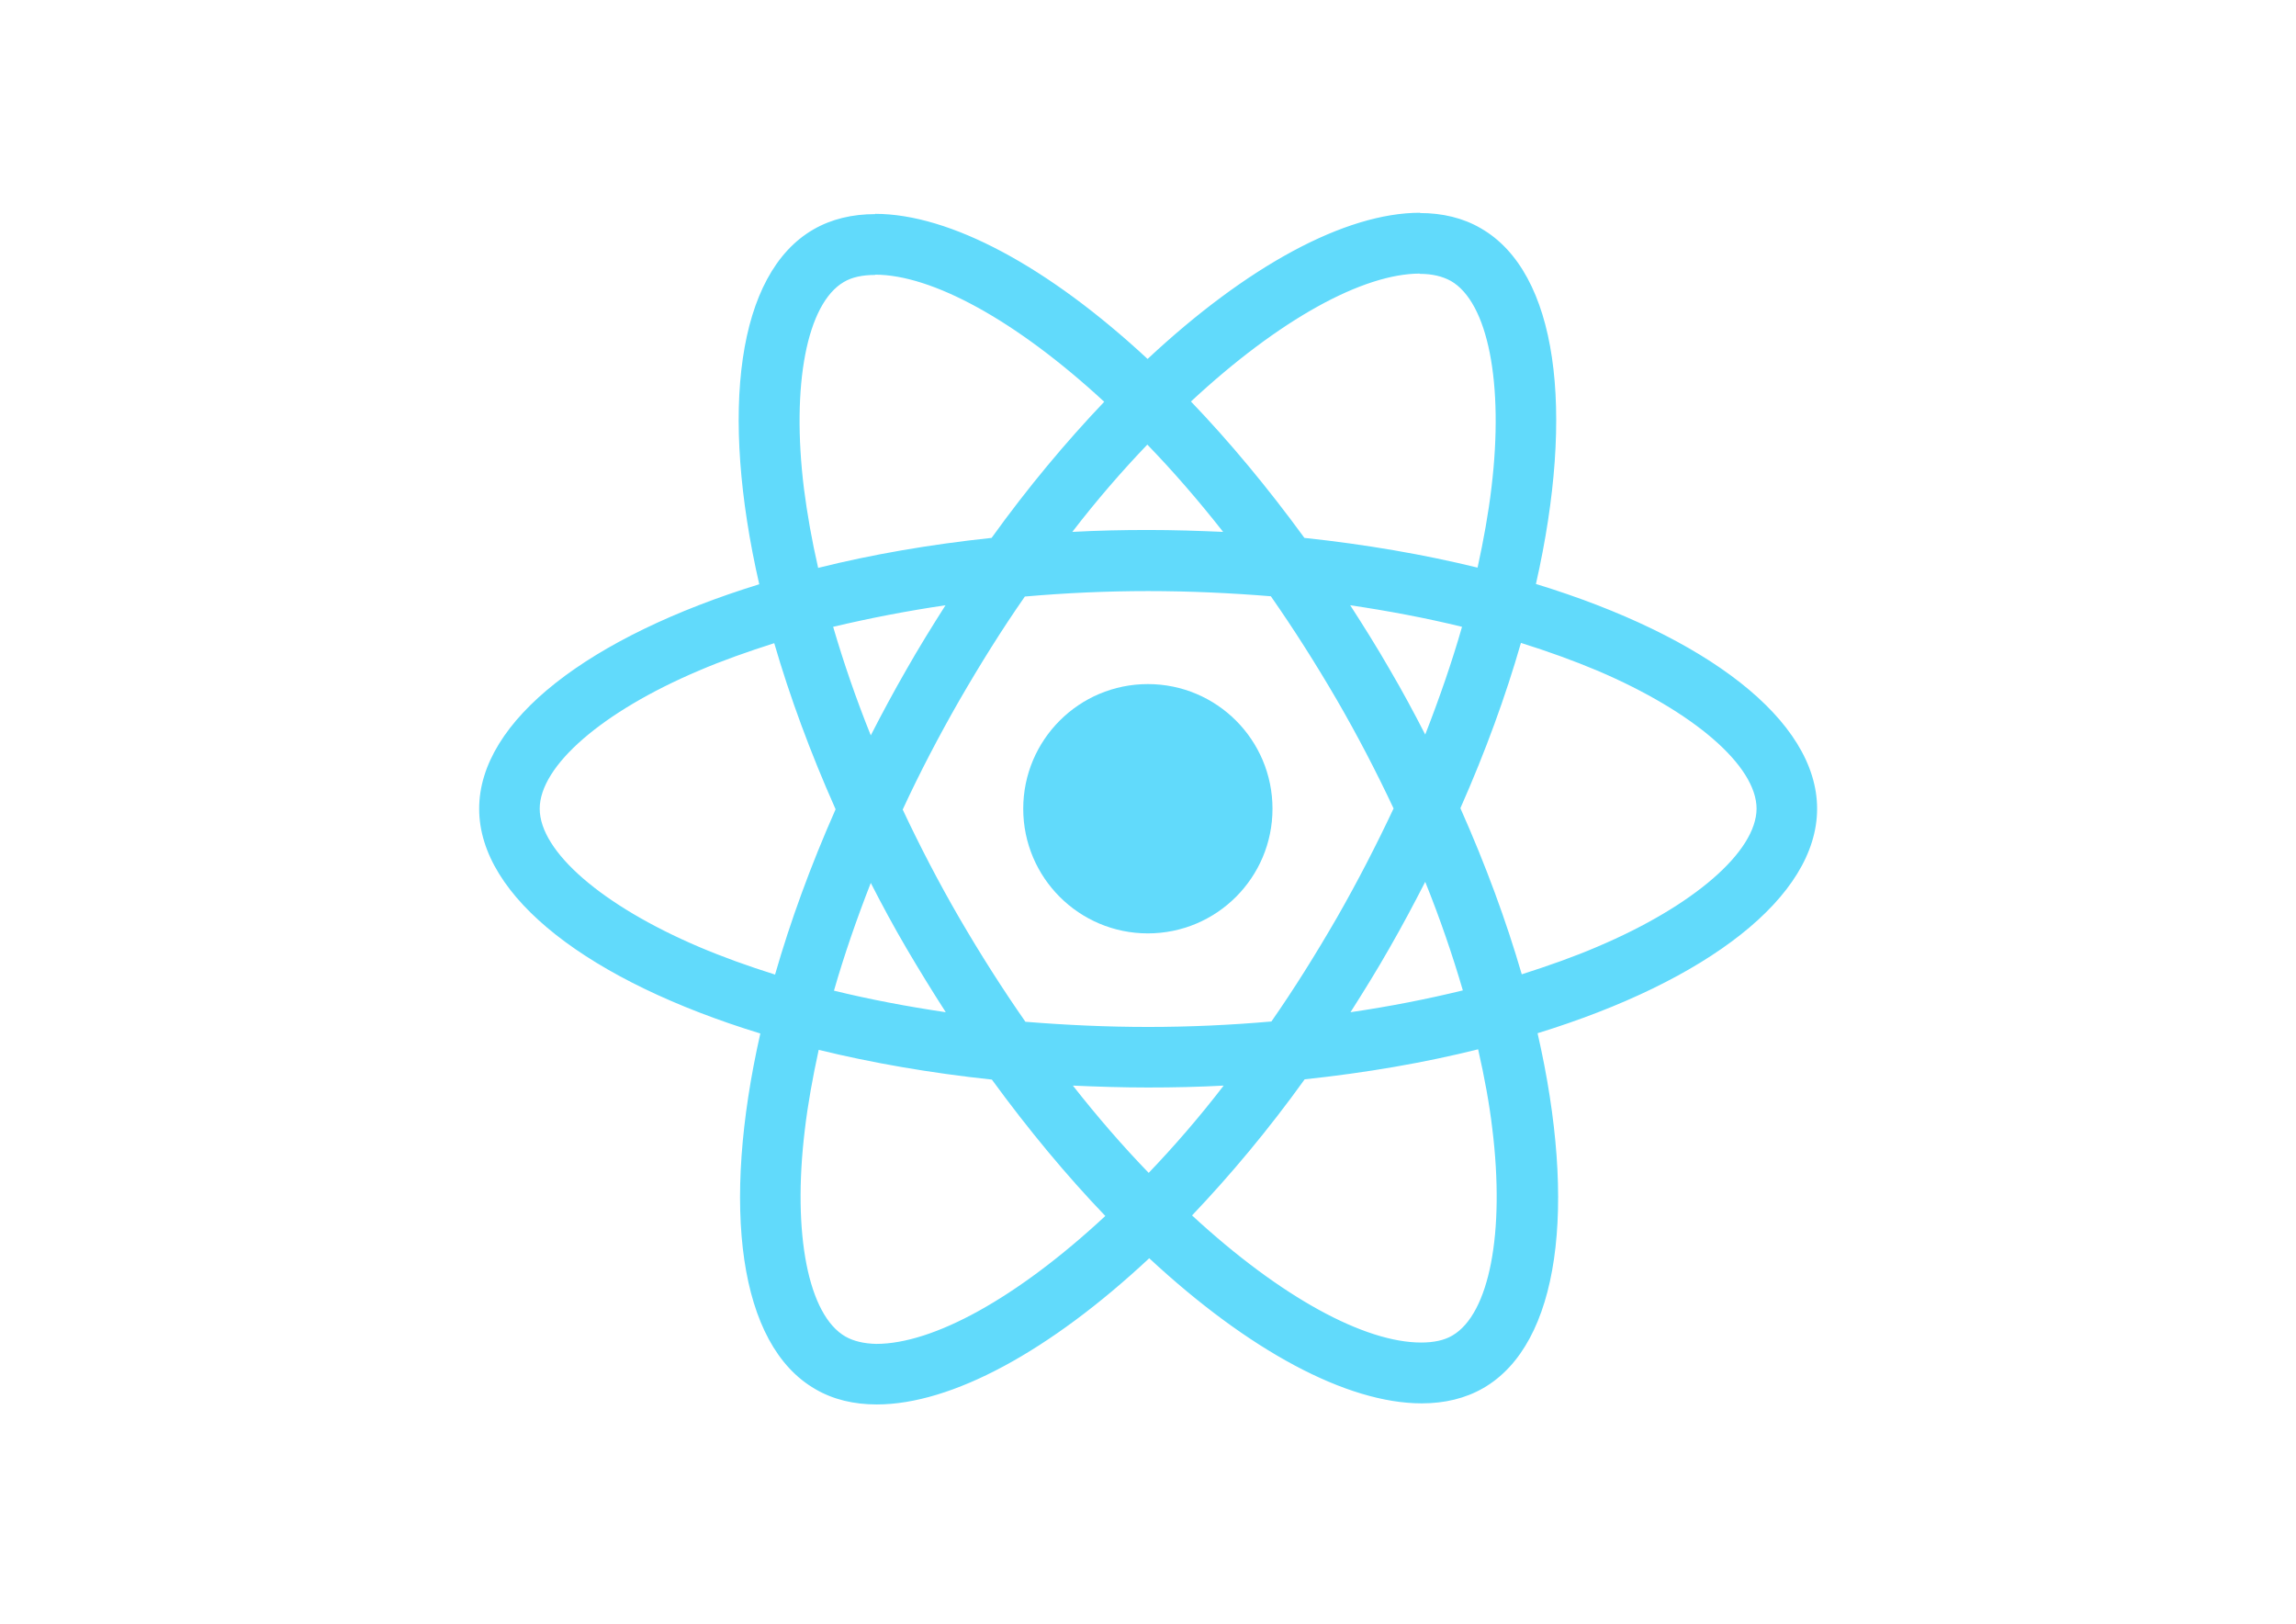
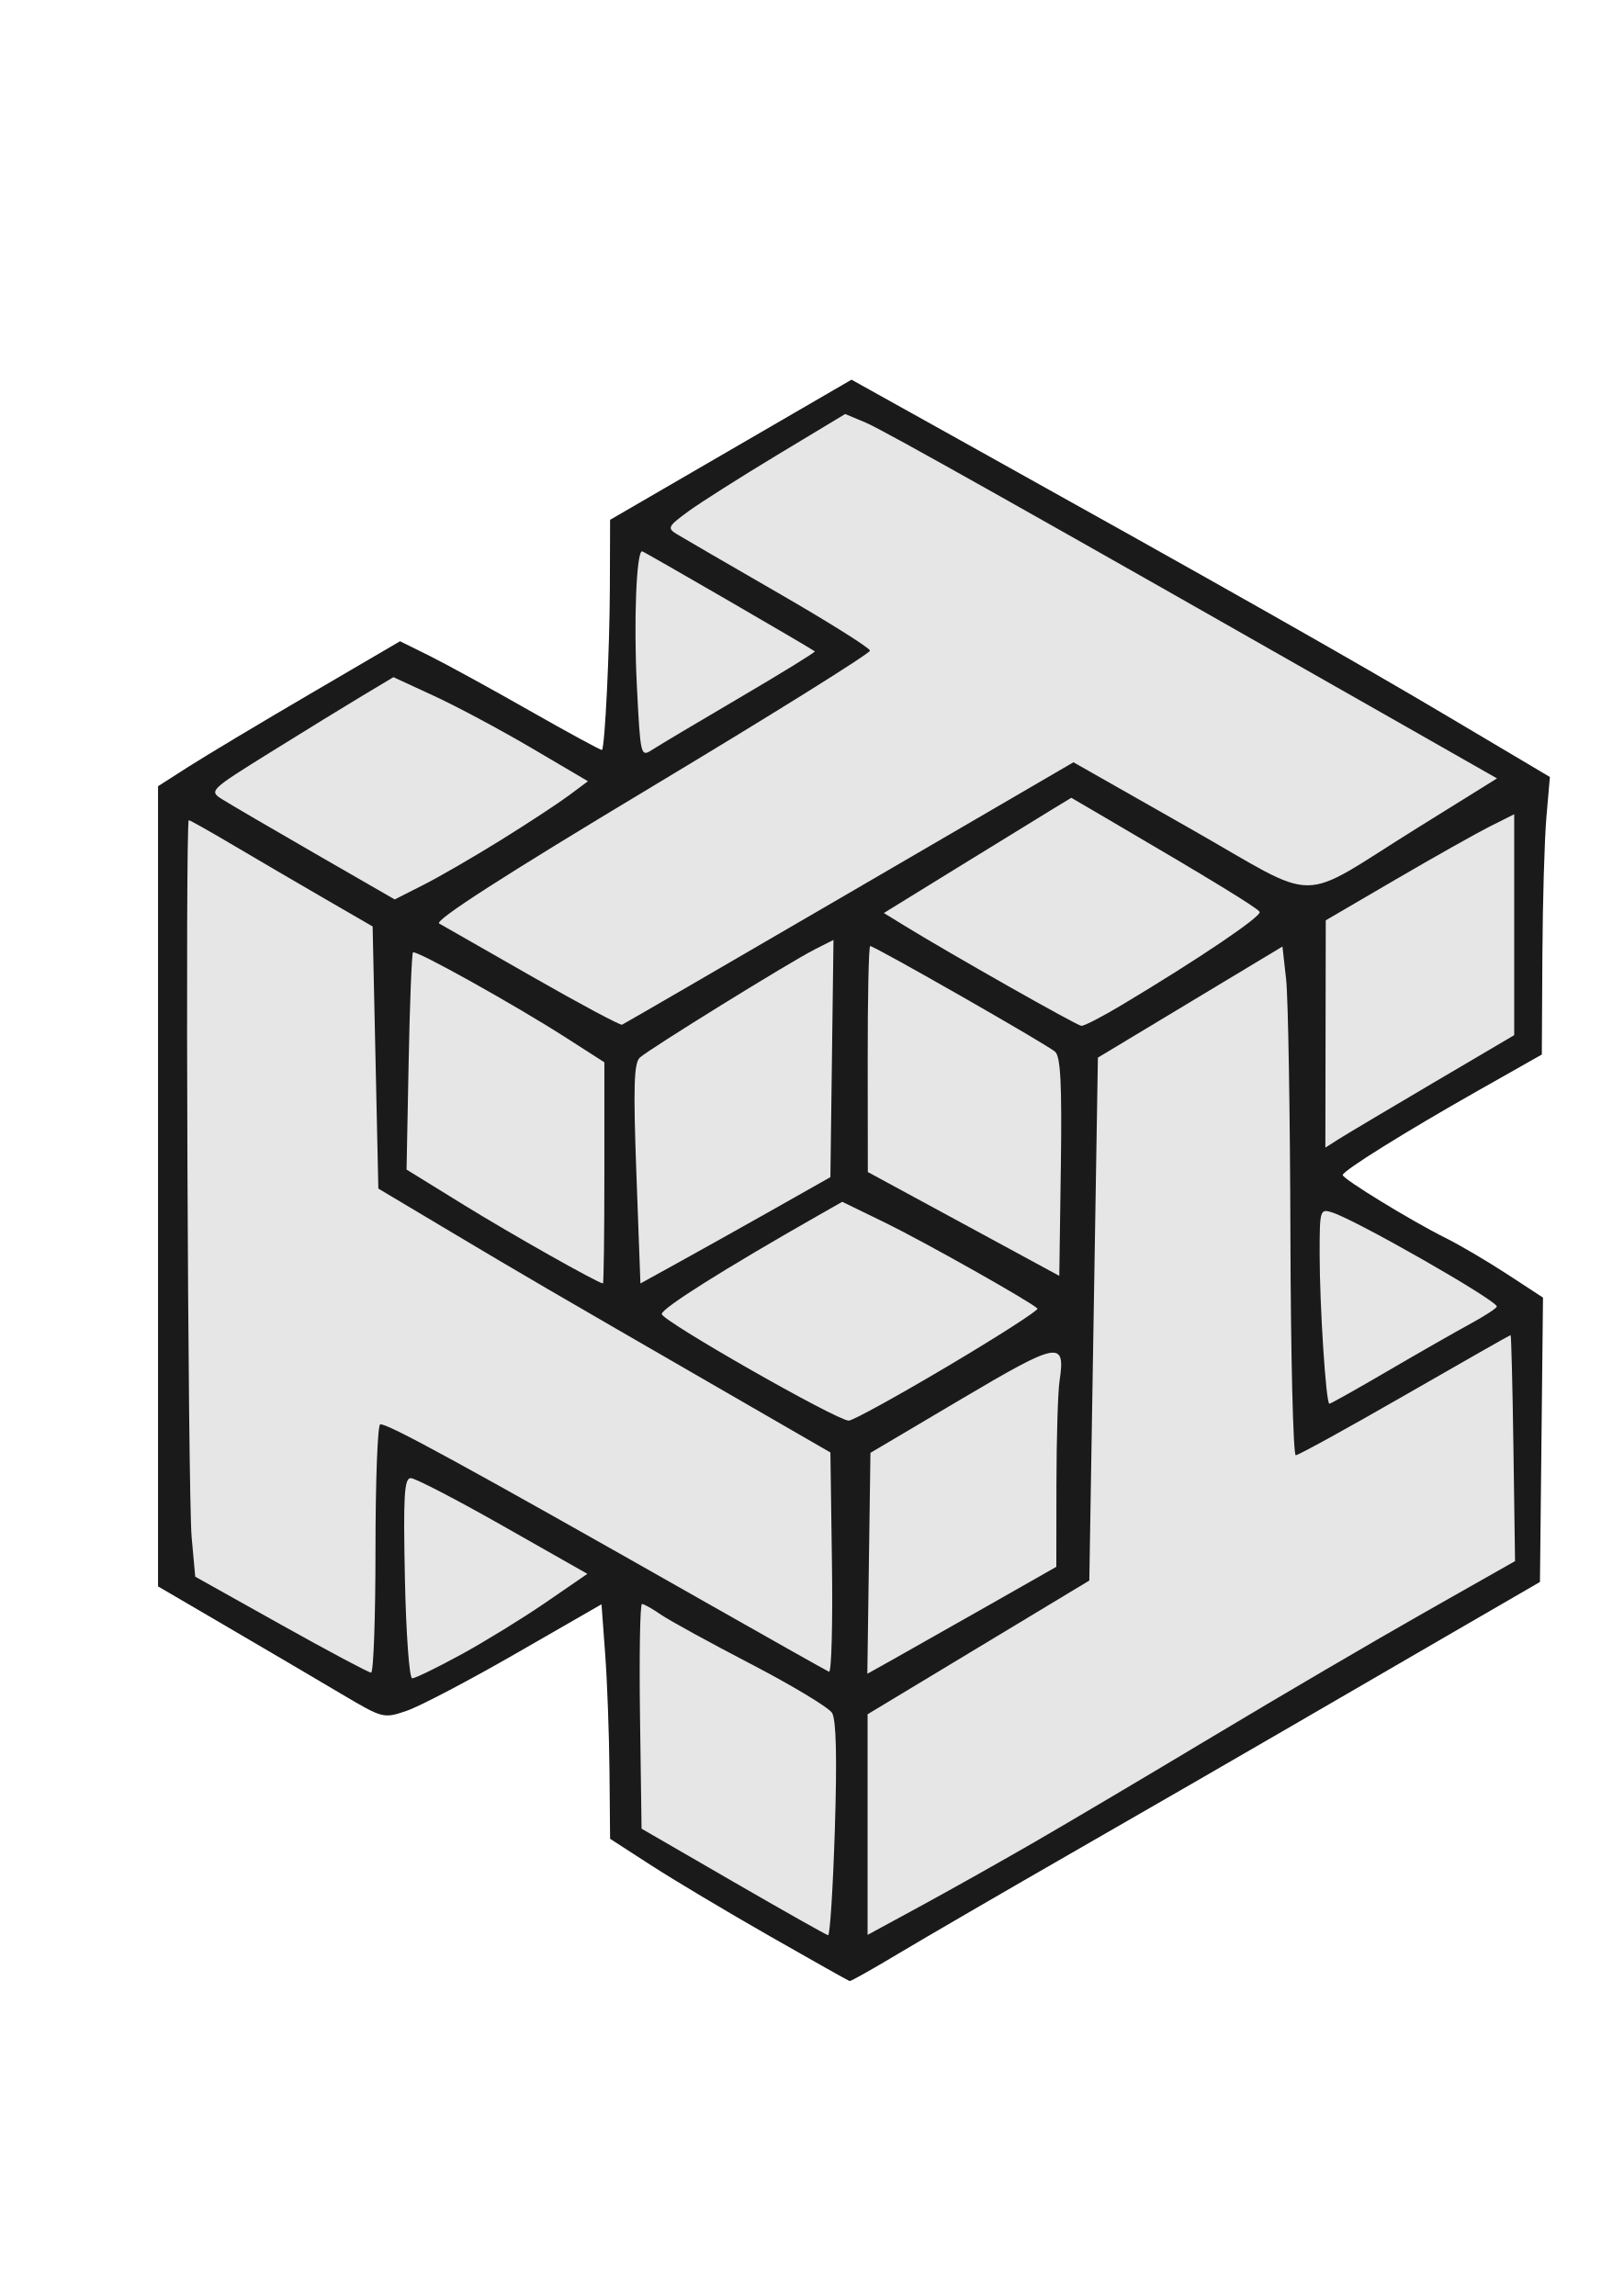
- <svg xmlns="http://www.w3.org/2000/svg" viewBox="0 0 841.9 595.3">
-   <g fill="#61DAFB">
-     <path d="M666.3 296.5c0-32.5-40.7-63.3-103.1-82.4 14.4-63.6 8-114.2-20.2-130.4-6.5-3.8-14.1-5.6-22.4-5.6v22.3c4.6 0 8.3.9 11.4 2.6 13.6 7.8 19.5 37.5 14.9 75.7-1.1 9.4-2.9 19.3-5.1 29.4-19.6-4.8-41-8.5-63.5-10.9-13.5-18.5-27.5-35.3-41.6-50 32.6-30.3 63.2-46.9 84-46.9V78c-27.5 0-63.5 19.6-99.9 53.6-36.4-33.8-72.4-53.2-99.9-53.2v22.3c20.7 0 51.4 16.5 84 46.6-14 14.7-28 31.4-41.3 49.9-22.6 2.4-44 6.1-63.6 11-2.3-10-4-19.7-5.2-29-4.7-38.2 1.1-67.9 14.6-75.8 3-1.8 6.9-2.6 11.5-2.6V78.5c-8.4 0-16 1.8-22.6 5.6-28.1 16.2-34.4 66.7-19.9 130.1-62.2 19.2-102.7 49.9-102.7 82.3 0 32.5 40.7 63.3 103.1 82.4-14.4 63.6-8 114.2 20.2 130.4 6.5 3.8 14.1 5.6 22.5 5.6 27.5 0 63.5-19.6 99.9-53.6 36.4 33.8 72.4 53.2 99.9 53.2 8.4 0 16-1.8 22.6-5.6 28.1-16.2 34.4-66.7 19.9-130.1 62-19.1 102.5-49.9 102.5-82.3zm-130.2-66.7c-3.7 12.9-8.3 26.2-13.5 39.5-4.1-8-8.4-16-13.1-24-4.6-8-9.5-15.8-14.4-23.4 14.2 2.1 27.9 4.7 41 7.9zm-45.8 106.5c-7.8 13.5-15.8 26.3-24.1 38.2-14.9 1.3-30 2-45.2 2-15.1 0-30.2-.7-45-1.9-8.3-11.9-16.4-24.6-24.2-38-7.6-13.1-14.5-26.4-20.8-39.8 6.2-13.4 13.2-26.8 20.7-39.9 7.8-13.5 15.8-26.3 24.1-38.2 14.9-1.3 30-2 45.2-2 15.1 0 30.2.7 45 1.9 8.3 11.9 16.4 24.6 24.2 38 7.6 13.1 14.5 26.4 20.8 39.8-6.3 13.4-13.2 26.8-20.7 39.9zm32.3-13c5.4 13.4 10 26.8 13.8 39.8-13.1 3.2-26.9 5.9-41.2 8 4.9-7.7 9.8-15.6 14.4-23.7 4.6-8 8.9-16.1 13-24.1zM421.2 430c-9.3-9.6-18.6-20.3-27.8-32 9 .4 18.2.7 27.5.7 9.4 0 18.7-.2 27.8-.7-9 11.7-18.3 22.4-27.5 32zm-74.4-58.9c-14.2-2.1-27.9-4.7-41-7.9 3.7-12.9 8.3-26.2 13.5-39.5 4.1 8 8.4 16 13.1 24 4.7 8 9.5 15.8 14.4 23.4zM420.7 163c9.3 9.6 18.6 20.3 27.8 32-9-.4-18.2-.7-27.5-.7-9.4 0-18.7.2-27.8.7 9-11.7 18.3-22.4 27.5-32zm-74 58.9c-4.9 7.7-9.8 15.6-14.4 23.7-4.6 8-8.9 16-13 24-5.4-13.4-10-26.8-13.8-39.8 13.1-3.1 26.9-5.8 41.2-7.9zm-90.5 125.2c-35.4-15.1-58.3-34.9-58.3-50.6 0-15.7 22.9-35.6 58.3-50.6 8.6-3.7 18-7 27.7-10.1 5.7 19.6 13.2 40 22.5 60.9-9.2 20.8-16.6 41.1-22.2 60.6-9.9-3.1-19.3-6.5-28-10.2zM310 490c-13.6-7.8-19.5-37.5-14.9-75.7 1.1-9.4 2.9-19.3 5.1-29.4 19.6 4.8 41 8.5 63.5 10.9 13.5 18.5 27.5 35.3 41.6 50-32.6 30.3-63.2 46.9-84 46.9-4.5-.1-8.3-1-11.3-2.7zm237.2-76.2c4.7 38.2-1.1 67.9-14.6 75.8-3 1.8-6.9 2.6-11.5 2.6-20.7 0-51.4-16.5-84-46.6 14-14.7 28-31.4 41.3-49.9 22.6-2.4 44-6.1 63.6-11 2.3 10.1 4.1 19.8 5.2 29.1zm38.5-66.7c-8.6 3.7-18 7-27.7 10.1-5.7-19.6-13.2-40-22.5-60.9 9.2-20.8 16.6-41.1 22.2-60.6 9.9 3.1 19.3 6.5 28.1 10.2 35.4 15.1 58.3 34.9 58.3 50.6-.1 15.7-23 35.6-58.4 50.6zM320.8 78.4z" />
-     <circle cx="420.9" cy="296.5" r="45.7" />
-     <path d="M520.5 78.1z" />
+ <svg xmlns="http://www.w3.org/2000/svg" width="210mm" height="297mm" viewBox="0 0 744.094 1052.362" id="svg2" version="1.1">
+   <defs id="defs4" />
+   <g id="layer1">
+     <path style="fill:#1a1a1a;stroke:none" d="m 352.758,887.43 c -19.61,-11.197 -44.095,-25.82 -54.413,-32.494 l -18.759,-12.135 -0.278,-30.865 c -0.153,-16.976 -1.038,-41.159 -1.967,-53.74 l -1.689,-22.876 -39.264,22.579 c -21.595,12.418 -44.098,24.226 -50.005,26.239 -10.658,3.632 -10.891,3.571 -30.226,-7.895 -10.717,-6.355 -33.941,-20.009 -51.608,-30.342 l -32.123,-18.787 0,-183.38 0,-183.38 14.03,-8.975 c 7.716,-4.936 32.668,-19.885 55.449,-33.219 l 41.419,-24.244 13.387,6.625 c 7.363,3.644 28.07,14.985 46.016,25.203 17.946,10.218 32.863,18.314 33.15,17.991 1.346,-1.516 3.499,-45.777 3.6,-74.013 l 0.113,-31.469 55.315,-32.114 55.315,-32.114 50.232,27.975 c 121.856,67.864 179.213,100.36 222.957,126.318 l 46.854,27.804 -1.592,18.425 c -0.876,10.134 -1.706,38.758 -1.845,63.608 l -0.252,45.183 -29.276,16.575 c -33.432,18.928 -61.842,36.647 -61.968,38.649 -0.11,1.73 31.55,21.111 47.115,28.842 6.49,3.224 19.196,10.695 28.234,16.603 l 16.433,10.742 -0.699,65.171 -0.699,65.171 -43.268,25.07 c -23.797,13.789 -57.428,33.311 -74.735,43.383 -17.307,10.072 -59.198,34.248 -93.091,53.725 -33.893,19.477 -71.228,41.166 -82.966,48.199 -11.738,7.033 -21.769,12.683 -22.29,12.555 -0.521,-0.127 -16.991,-9.393 -36.601,-20.591 z" id="path4239" />
+     <path style="fill:#e6e6e6;stroke:none" d="m 382.588,838.445 c 1.038,-32.953 0.619,-50.303 -1.29,-53.359 -1.556,-2.491 -18.292,-12.57 -37.192,-22.398 -18.9,-9.828 -37.495,-20.037 -41.324,-22.687 -3.828,-2.65 -7.688,-4.819 -8.578,-4.819 -0.89,0 -1.297,23.172 -0.906,51.494 l 0.711,51.494 41.957,24.277 c 23.076,13.352 42.66,24.401 43.52,24.552 0.86,0.151 2.256,-21.698 3.102,-48.555 z" id="path4237" />
+     <path style="fill:#e6e6e6;stroke:none" d="m 473.143,844.855 c 15.415,-8.893 52.808,-31.043 83.096,-49.222 30.288,-18.179 73.742,-43.638 96.565,-56.576 l 41.497,-23.523 -0.74,-51.8 c -0.407,-28.49 -0.992,-51.8 -1.301,-51.8 -0.308,0 -22.098,12.39 -48.422,27.534 -26.324,15.144 -48.837,27.534 -50.03,27.534 -1.193,0 -2.297,-45.726 -2.453,-101.614 -0.157,-55.888 -1.042,-108.35 -1.967,-116.583 l -1.682,-14.969 -42.286,25.458 -42.286,25.458 -1.967,119.842 -1.967,119.842 -50.806,30.643 -50.806,30.643 0,50.562 0,50.562 23.763,-12.912 c 13.07,-7.101 36.375,-20.188 51.79,-29.081 z" id="path4235" />
+     <path style="fill:#e6e6e6;stroke:none" d="m 211.184,758.416 c 10.94,-5.97 28.462,-16.749 38.938,-23.953 l 19.047,-13.097 -38.637,-21.938 c -21.25,-12.066 -40.276,-21.938 -42.279,-21.938 -3.005,0 -3.477,8.023 -2.7,45.875 0.519,25.28 2.019,45.882 3.341,45.89 1.319,0.008 11.35,-4.87 22.29,-10.84 z" id="path4233" />
+     <path style="fill:#e6e6e6;stroke:none" d="m 172.073,710.425 c 0,-30.924 0.953,-56.814 2.118,-57.534 2.056,-1.271 38.807,18.814 149.93,81.936 29.542,16.781 54.643,30.913 55.781,31.404 1.138,0.491 1.749,-21.92 1.356,-49.803 l -0.713,-50.696 -48.512,-28.011 C 249.452,590.038 240.779,584.982 206.593,564.593 l -33.209,-19.807 -1.311,-60.074 -1.311,-60.074 -22.29,-12.907 c -12.259,-7.099 -30.994,-18.059 -41.633,-24.356 -10.639,-6.297 -19.784,-11.449 -20.323,-11.449 -1.665,0 -0.428,309.643 1.313,328.744 l 1.641,18.002 39.301,21.988 c 21.616,12.093 40.201,21.988 41.301,21.988 1.1,0 2,-25.301 2,-56.225 z" id="path4231" />
+     <path style="fill:#e6e6e6;stroke:none" d="m 452.112,736.315 31.969,-18.178 0.051,-38.023 c 0.029,-20.913 0.671,-42.153 1.429,-47.201 2.806,-18.698 -0.32,-18.119 -45.031,8.346 l -41.629,24.641 -0.713,50.631 -0.713,50.631 11.334,-6.335 c 6.234,-3.484 25.72,-14.515 43.303,-24.513 z" id="path4229" />
+     <path style="fill:#e6e6e6;stroke:none" d="m 434.387,626.145 c 23.278,-13.818 41.756,-25.69 41.063,-26.383 -3.112,-3.112 -52.226,-30.787 -69.904,-39.39 l -19.578,-9.528 -10.579,6.016 c -43.458,24.713 -72.191,42.809 -72.124,45.426 0.079,3.124 79.852,48.622 85.661,48.856 1.725,0.07 22.183,-11.179 45.46,-24.997 z" id="path4227" />
+     <path style="fill:#e6e6e6;stroke:none" d="m 635.703,628.529 c 13.986,-8.18 31.024,-17.915 37.862,-21.634 6.839,-3.719 12.41,-7.351 12.381,-8.072 -0.116,-2.872 -64.418,-39.608 -75.47,-43.115 -5.556,-1.763 -5.725,-1.204 -5.725,18.935 0,23.975 2.908,68.759 4.465,68.759 0.582,0 12.5,-6.693 26.486,-14.873 z" id="path4225" />
+     <path style="fill:#e6e6e6;stroke:none" d="m 276.965,537.621 0,-50.712 -17.28,-11.094 c -23.514,-15.097 -69.151,-40.555 -70.422,-39.283 -0.568,0.568 -1.465,23.196 -1.993,50.285 l -0.96,49.253 26.316,16.246 c 21.757,13.432 61.178,35.684 63.684,35.948 0.361,0.038 0.656,-22.751 0.656,-50.643 z" id="path4223" />
+     <path style="fill:#e6e6e6;stroke:none" d="m 355.633,553.622 24.912,-14.084 0.709,-54.366 0.709,-54.366 -8.576,4.335 c -11.256,5.689 -75.772,45.602 -80.175,49.6 -2.71,2.461 -3.036,13.521 -1.57,53.314 l 1.849,50.209 18.615,-10.279 c 10.238,-5.653 29.825,-16.616 43.527,-24.362 z" id="path4221" />
+     <path style="fill:#e6e6e6;stroke:none" d="m 483.529,482.049 c -3.51,-3.164 -82.735,-48.432 -84.762,-48.432 -0.647,0 -1.152,23.306 -1.122,51.79 l 0.055,51.79 43.869,23.794 43.869,23.794 0.714,-49.865 c 0.541,-37.778 -0.095,-50.594 -2.622,-52.872 z" id="path4219" />
+     <path style="fill:#e6e6e6;stroke:none" d="m 656.542,496.471 37.368,-22.008 0,-50.632 0,-50.632 -11.145,5.599 c -6.13,3.079 -25.56,14.019 -43.178,24.31 l -32.034,18.711 -0.089,52.092 -0.089,52.092 5.9,-3.761 c 3.245,-2.069 22.716,-13.665 43.268,-25.769 z" id="path4217" />
+     <path style="fill:#e6e6e6;stroke:none" d="m 389.27,409.201 102.663,-59.818 52.998,30.114 c 61.727,35.074 48.122,35.112 105.051,-0.295 L 686.033,356.78 646.048,334.01 C 471.707,234.733 404.719,197.035 396.666,193.671 l -9.356,-3.909 -30.917,18.639 c -17.004,10.252 -35.46,21.964 -41.013,26.028 -9.282,6.793 -9.705,7.629 -5.245,10.368 2.669,1.639 23.637,13.818 46.597,27.065 22.96,13.247 41.84,25.101 41.957,26.342 0.117,1.241 -45.059,29.439 -100.39,62.663 -67.303,40.413 -99.418,61.077 -97.025,62.431 1.967,1.113 21.278,12.145 42.911,24.516 21.634,12.371 40.029,22.203 40.878,21.849 0.849,-0.354 47.741,-27.562 104.206,-60.462 z" id="path4215" />
+     <path style="fill:#e6e6e6;stroke:none" d="m 513.939,460.71 c 35.449,-21.211 64.504,-40.843 63.31,-42.775 -1.167,-1.889 -22.753,-15.081 -68.082,-41.608 l -18.227,-10.666 -9.307,5.659 c -5.119,3.112 -24.445,14.997 -42.946,26.409 l -33.638,20.75 8.726,5.371 c 21.492,13.227 79.749,46.235 81.808,46.351 1.254,0.071 9.514,-4.2 18.356,-9.491 z" id="path4213" />
+     <path style="fill:#e6e6e6;stroke:none" d="m 229.658,384.964 c 12.317,-7.655 26.306,-16.837 31.086,-20.404 l 8.691,-6.485 -25.735,-15.147 c -14.154,-8.331 -34.213,-19.064 -44.574,-23.852 l -18.838,-8.705 -13.94,8.352 c -7.667,4.593 -26.72,16.304 -42.34,26.024 -27.879,17.348 -28.288,17.743 -22.289,21.542 3.361,2.128 22.546,13.341 42.634,24.918 l 36.524,21.048 13.194,-6.686 c 7.257,-3.677 23.272,-12.95 35.59,-20.605 z" id="path4211" />
+     <path style="fill:#e6e6e6;stroke:none" d="m 339.309,319.572 c 19.145,-11.24 34.486,-20.699 34.09,-21.02 -1.821,-1.478 -78.417,-45.872 -79.145,-45.872 -2.603,0 -3.88,32.09 -2.426,61.004 1.669,33.204 1.726,33.442 7.177,29.897 3.022,-1.965 21.159,-12.769 40.305,-24.009 z" id="path3347" />
  </g>
</svg>
